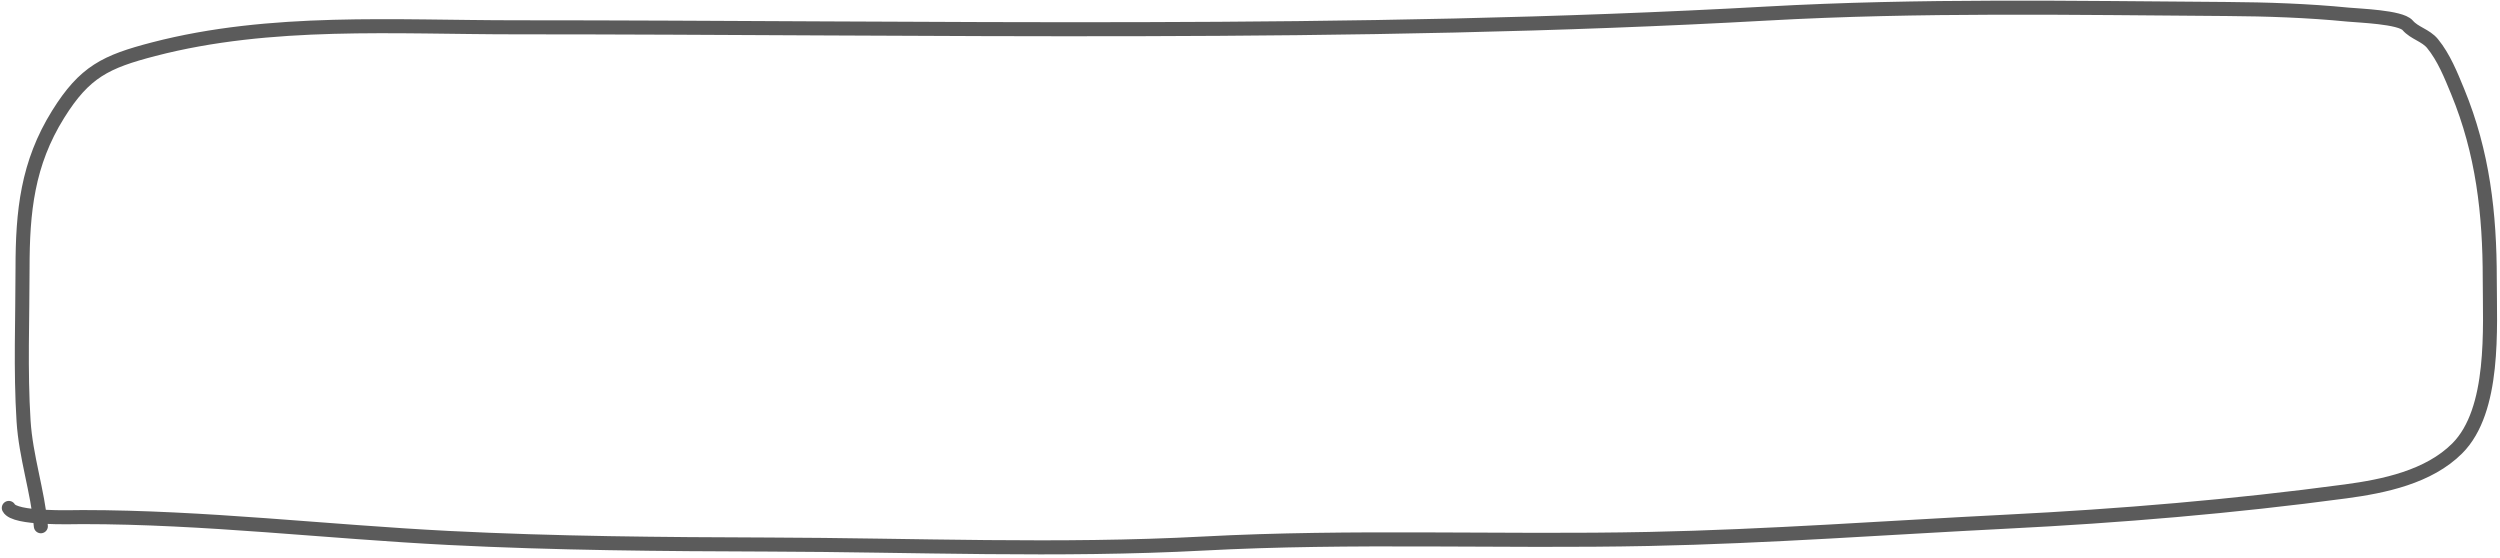
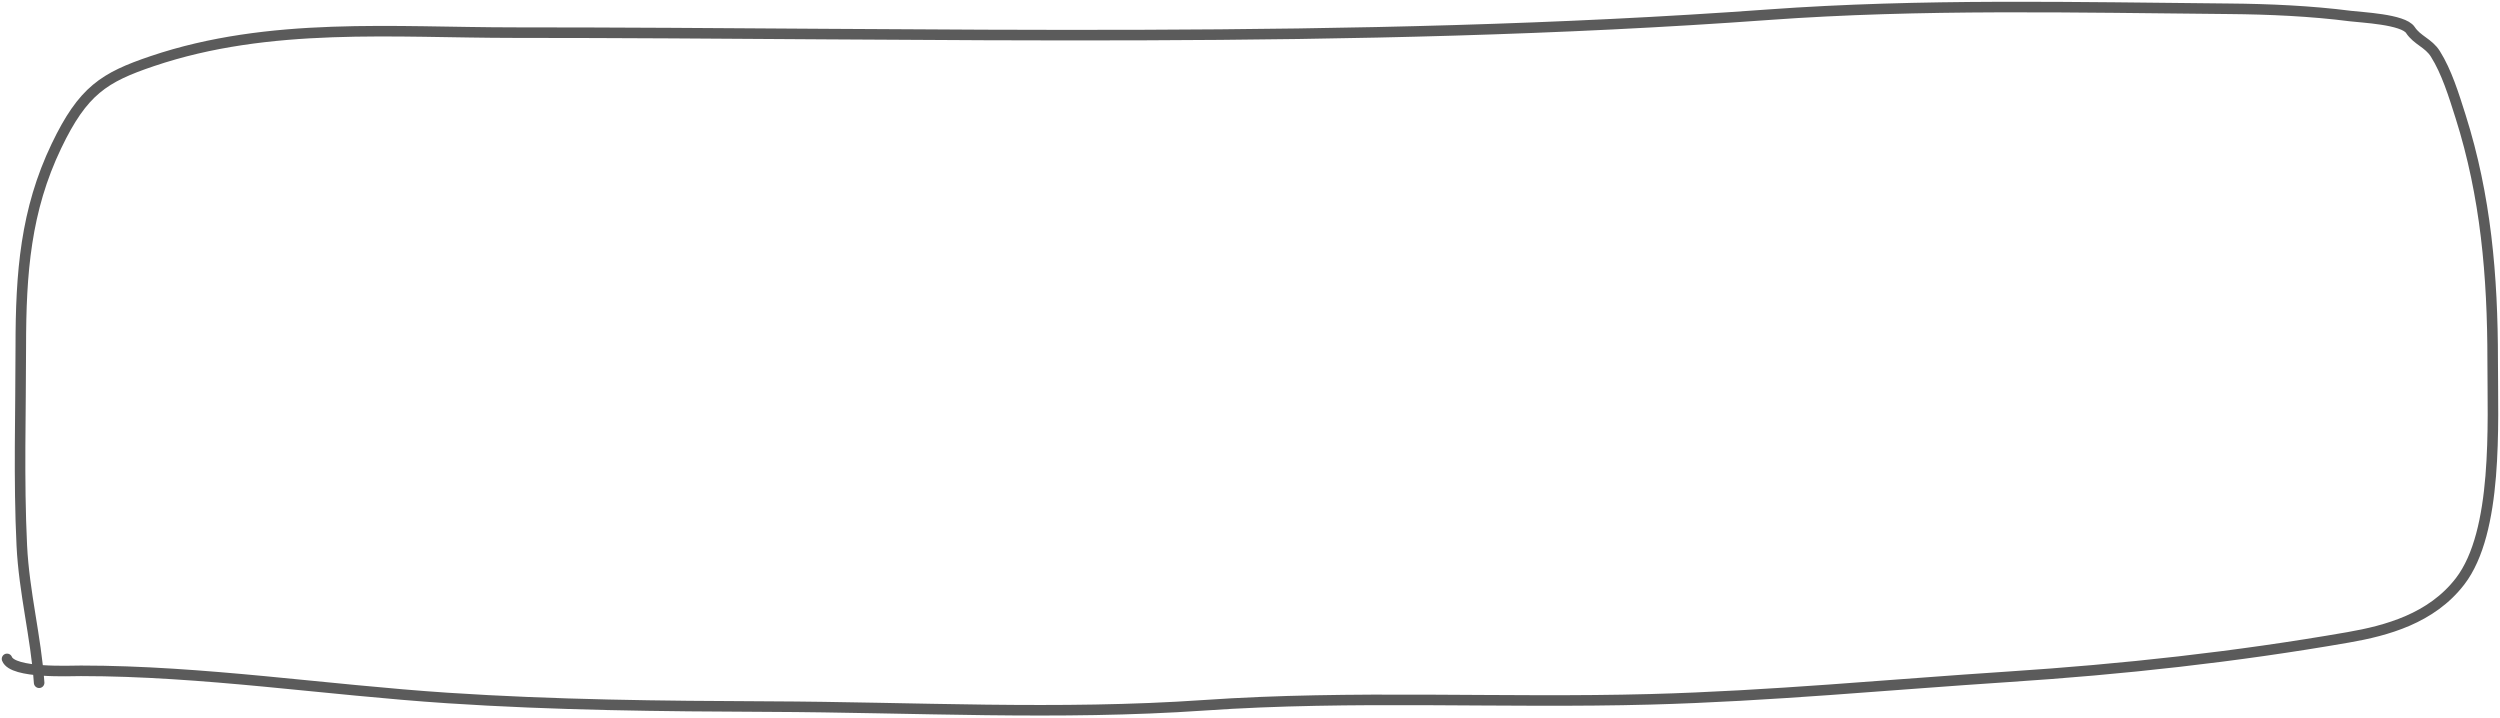
- <svg xmlns="http://www.w3.org/2000/svg" width="534" height="119" viewBox="0 0 534 119" fill="none">
-   <path id="introSelected" d="M8.726 112.405C8.04 104.85 5.516 97.599 5.033 89.917C4.352 79.104 4.815 68.156 4.815 57.326C4.815 45.184 5.854 34.946 12.42 24.409C18.09 15.312 22.592 13.169 32.844 10.504C57.851 4.002 84.454 5.832 110.03 5.832C199.042 5.832 288.442 7.87 377.331 2.899C410.003 1.072 442.925 1.697 475.647 1.922C484.154 1.98 493.036 2.279 501.503 3.117C503.77 3.341 512.753 3.631 514.267 5.398C515.725 7.099 518.131 7.525 519.591 9.309C522.006 12.261 523.533 16.089 524.968 19.575C530.339 32.618 531.812 45.649 531.812 59.608C531.812 69.995 533.017 87.626 524.859 95.784C518.756 101.887 509.201 103.866 501.014 104.963C476.941 108.19 452.859 110.205 428.607 111.427C403.172 112.71 377.7 114.596 352.236 115.121C320.438 115.777 288.874 114.406 257.07 116.099C226.102 117.747 195.269 116.409 164.294 116.316C141.398 116.247 118.667 116.064 95.799 114.904C69.812 113.586 43.634 110.45 17.634 110.45C15.316 110.45 3.092 110.914 1.882 108.494" stroke="#5B5B5B" stroke-width="3" stroke-linecap="round" />
+ <svg xmlns="http://www.w3.org/2000/svg" width="711" height="204" viewBox="0 0 711 204" fill="none">
+   <path id="introSelected" d="M11.13 194.174C10.214 181.067 6.848 168.487 6.203 155.16C5.295 136.399 5.913 117.407 5.913 98.618C5.913 77.551 7.298 59.79 16.057 41.511C23.62 25.727 29.626 22.01 43.302 17.386C76.662 6.106 112.15 9.282 146.267 9.282C265.007 9.282 384.266 12.817 502.841 4.193C546.425 1.023 590.343 2.108 633.993 2.497C645.341 2.598 657.19 3.117 668.484 4.57C671.508 4.959 683.491 5.462 685.512 8.528C687.457 11.479 690.667 12.219 692.613 15.313C695.836 20.435 697.872 27.075 699.787 33.123C706.951 55.752 708.917 78.358 708.917 102.576C708.917 120.596 710.523 151.186 699.642 165.337C691.5 175.925 678.753 179.36 667.832 181.263C635.719 186.861 603.595 190.356 571.243 192.478C537.313 194.702 503.334 197.975 469.365 198.886C426.947 200.023 384.842 197.646 342.416 200.582C301.105 203.441 259.974 201.12 218.654 200.959C188.112 200.84 157.789 200.521 127.283 198.509C92.617 196.222 57.696 190.781 23.013 190.781C19.921 190.781 3.614 191.586 2 187.389" stroke="#5B5B5B" stroke-width="3" stroke-linecap="round" />
</svg>
